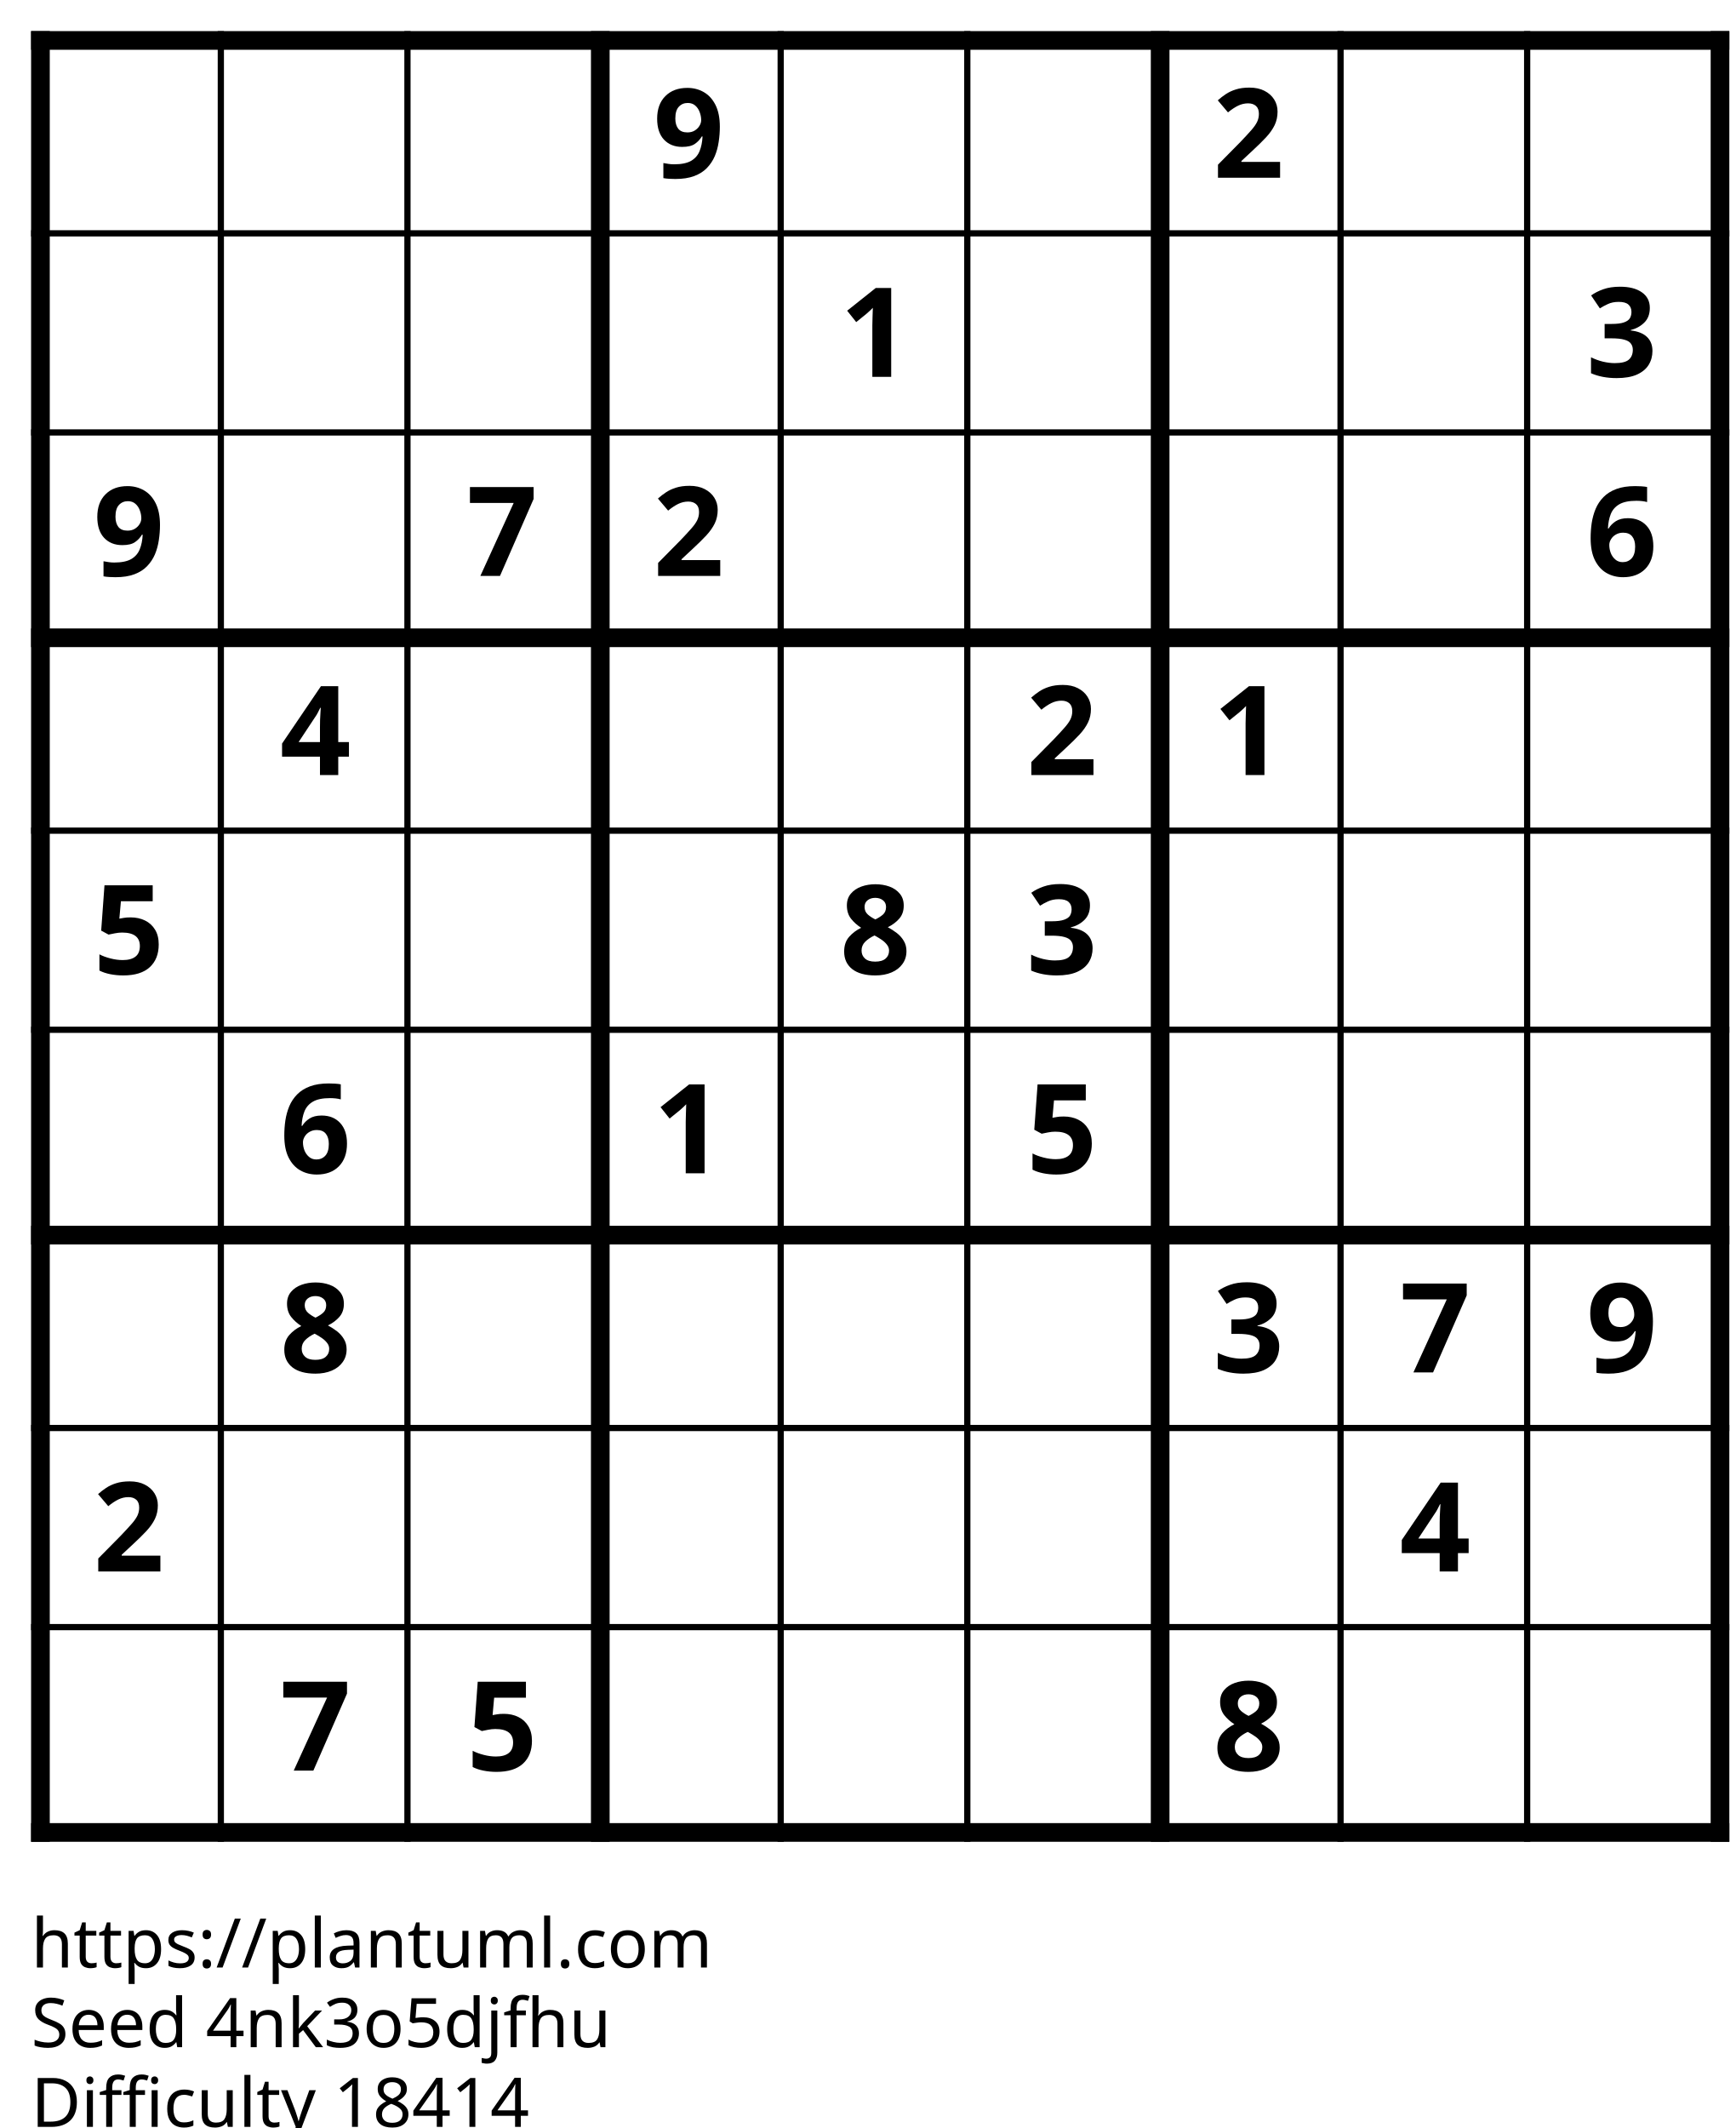
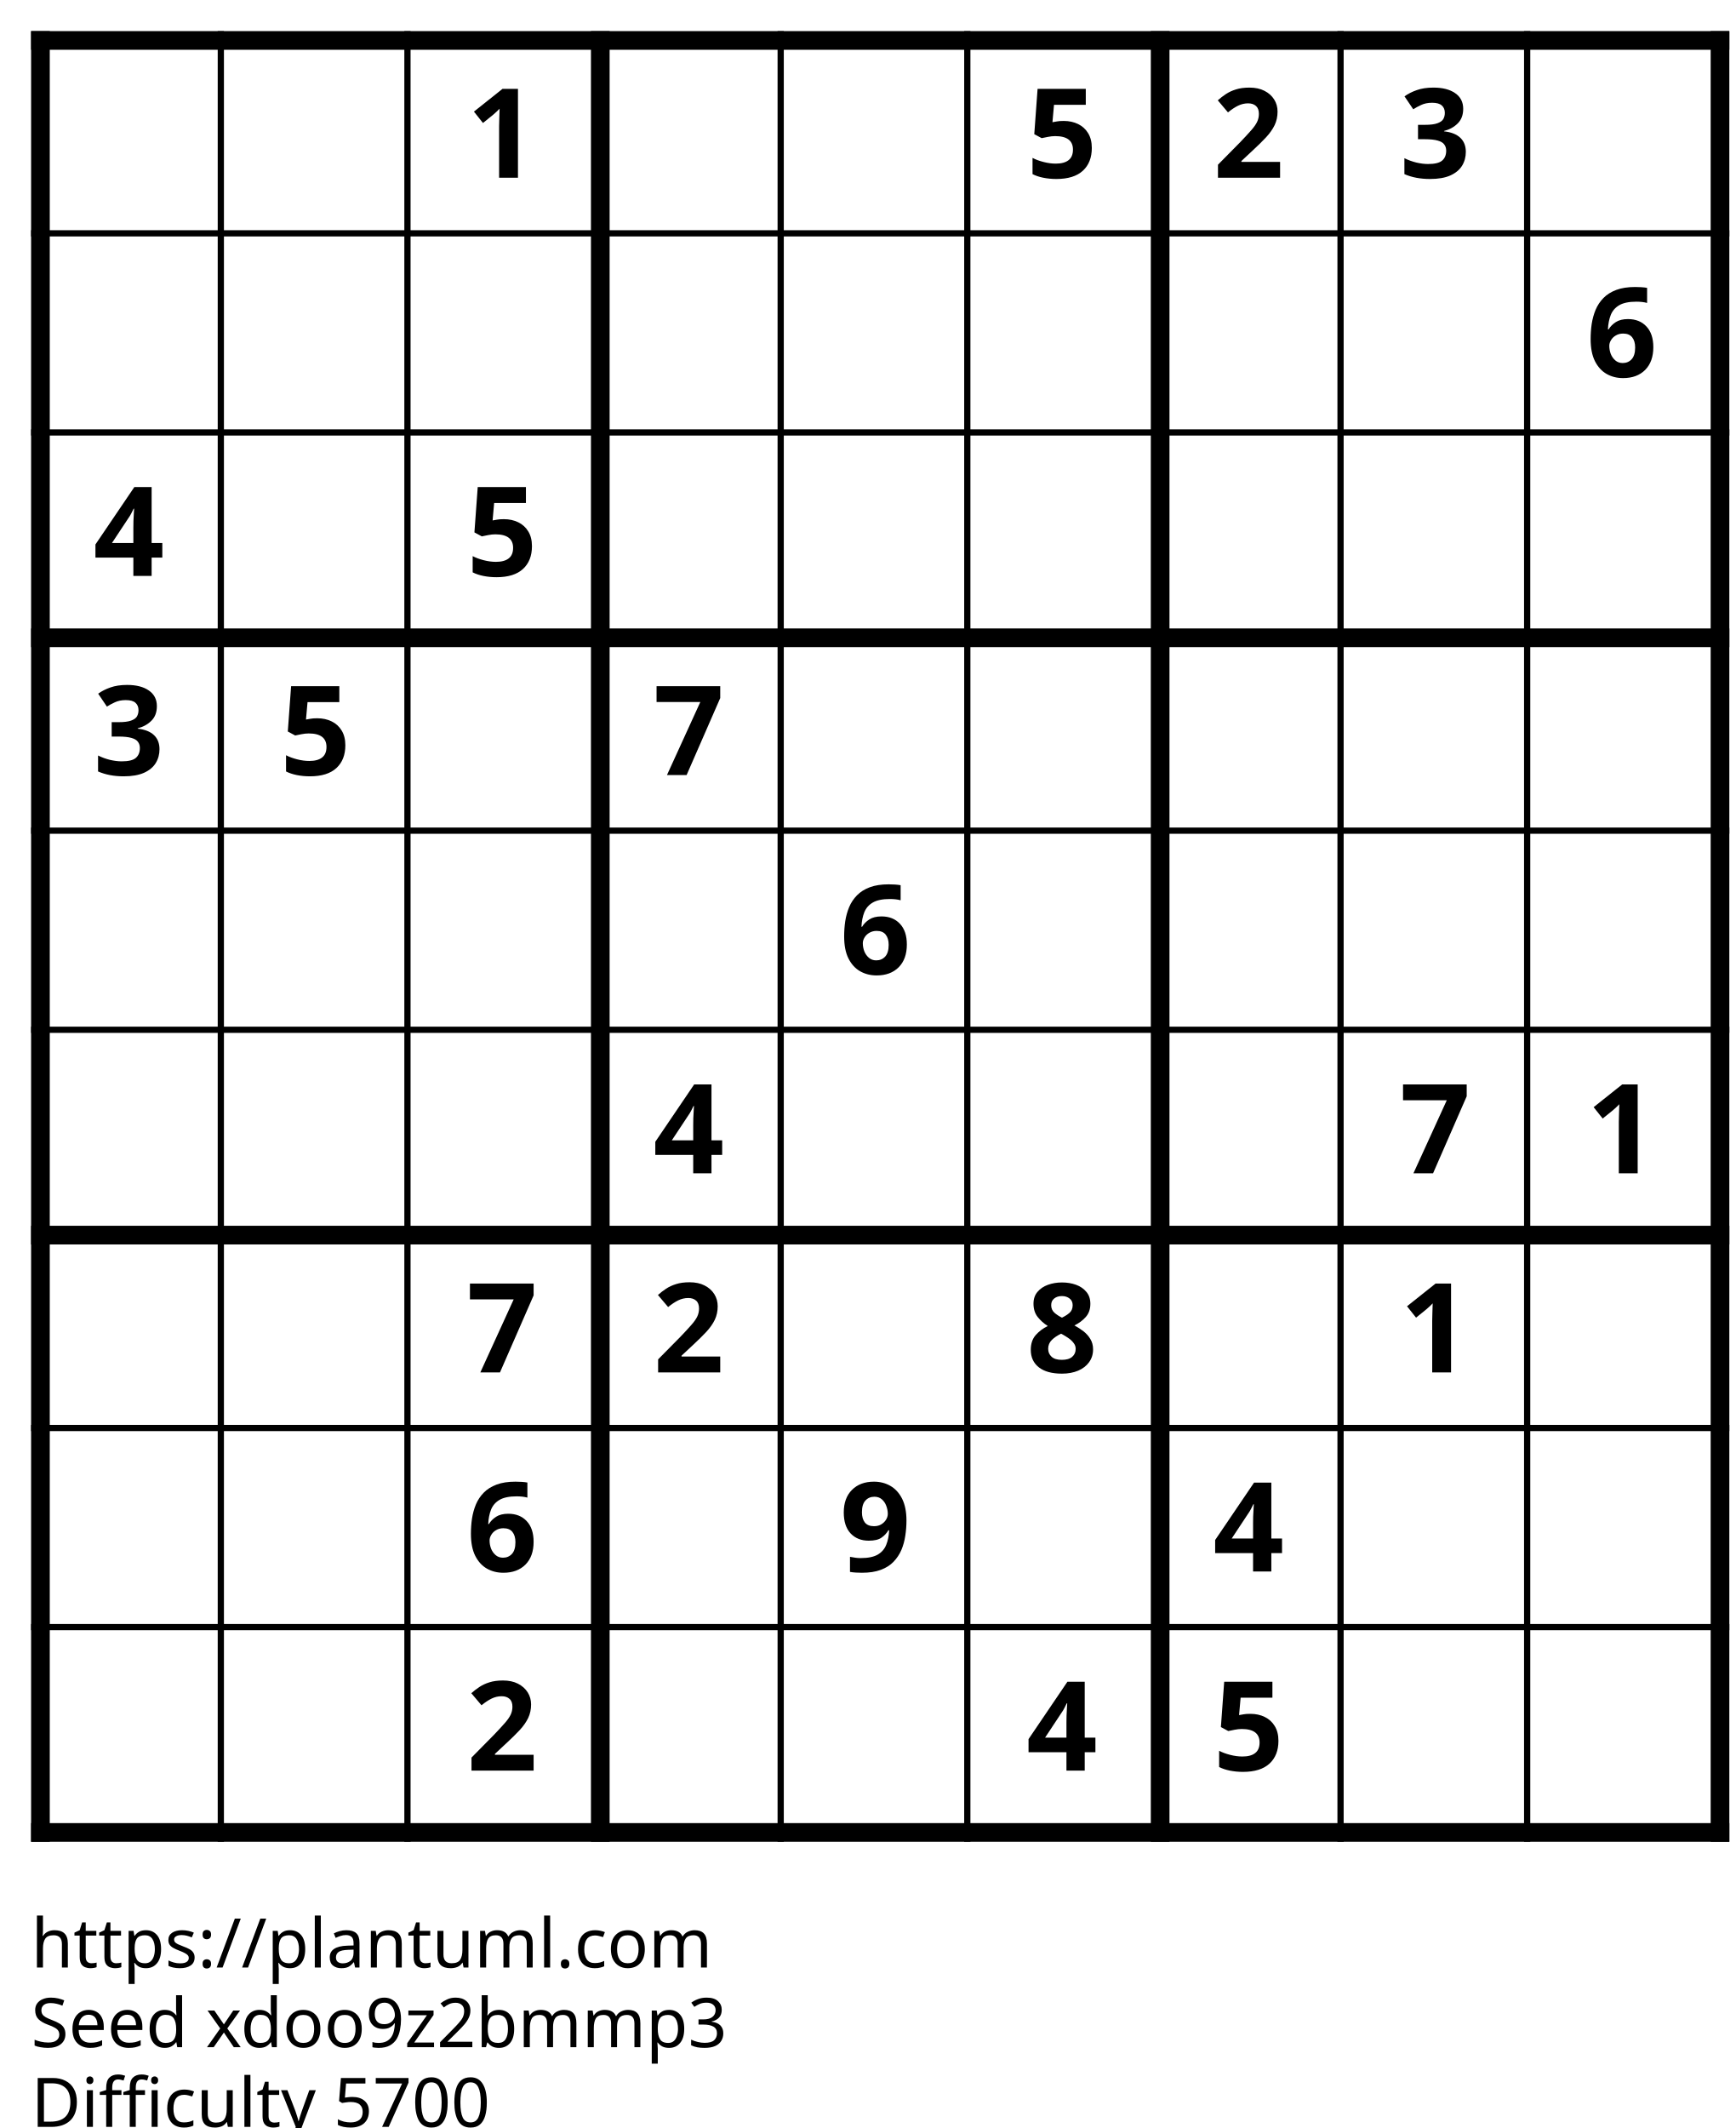
<svg xmlns="http://www.w3.org/2000/svg" contentStyleType="text/css" height="342px" preserveAspectRatio="none" style="width:279px;height:342px;background:#FFFFFF;" version="1.1" viewBox="0 0 279 342" width="279px" zoomAndPan="magnify">
  <defs />
  <g>
-     <text fill="#000000" font-family="sans-serif" font-size="20" font-weight="bold" lengthAdjust="spacing" textLength="13.916" x="15" y="92.564">9</text>
-     <text fill="#000000" font-family="sans-serif" font-size="20" font-weight="bold" lengthAdjust="spacing" textLength="13.916" x="15" y="156.565">5</text>
-     <text fill="#000000" font-family="sans-serif" font-size="20" font-weight="bold" lengthAdjust="spacing" textLength="13.916" x="15" y="252.565">2</text>
-     <text fill="#000000" font-family="sans-serif" font-size="20" font-weight="bold" lengthAdjust="spacing" textLength="13.916" x="45" y="124.564">4</text>
-     <text fill="#000000" font-family="sans-serif" font-size="20" font-weight="bold" lengthAdjust="spacing" textLength="13.916" x="45" y="188.565">6</text>
-     <text fill="#000000" font-family="sans-serif" font-size="20" font-weight="bold" lengthAdjust="spacing" textLength="13.916" x="45" y="220.565">8</text>
-     <text fill="#000000" font-family="sans-serif" font-size="20" font-weight="bold" lengthAdjust="spacing" textLength="13.916" x="45" y="284.565">7</text>
-     <text fill="#000000" font-family="sans-serif" font-size="20" font-weight="bold" lengthAdjust="spacing" textLength="13.916" x="75" y="92.564">7</text>
-     <text fill="#000000" font-family="sans-serif" font-size="20" font-weight="bold" lengthAdjust="spacing" textLength="13.916" x="75" y="284.565">5</text>
-     <text fill="#000000" font-family="sans-serif" font-size="20" font-weight="bold" lengthAdjust="spacing" textLength="13.916" x="105" y="28.564">9</text>
-     <text fill="#000000" font-family="sans-serif" font-size="20" font-weight="bold" lengthAdjust="spacing" textLength="13.916" x="105" y="92.564">2</text>
-     <text fill="#000000" font-family="sans-serif" font-size="20" font-weight="bold" lengthAdjust="spacing" textLength="13.916" x="105" y="188.565">1</text>
-     <text fill="#000000" font-family="sans-serif" font-size="20" font-weight="bold" lengthAdjust="spacing" textLength="13.916" x="135" y="60.565">1</text>
-     <text fill="#000000" font-family="sans-serif" font-size="20" font-weight="bold" lengthAdjust="spacing" textLength="13.916" x="135" y="156.565">8</text>
-     <text fill="#000000" font-family="sans-serif" font-size="20" font-weight="bold" lengthAdjust="spacing" textLength="13.916" x="165" y="124.564">2</text>
-     <text fill="#000000" font-family="sans-serif" font-size="20" font-weight="bold" lengthAdjust="spacing" textLength="13.916" x="165" y="156.565">3</text>
-     <text fill="#000000" font-family="sans-serif" font-size="20" font-weight="bold" lengthAdjust="spacing" textLength="13.916" x="165" y="188.565">5</text>
+     <text fill="#000000" font-family="sans-serif" font-size="20" font-weight="bold" lengthAdjust="spacing" textLength="13.916" x="15" y="92.564">4</text>
+     <text fill="#000000" font-family="sans-serif" font-size="20" font-weight="bold" lengthAdjust="spacing" textLength="13.916" x="15" y="124.564">3</text>
+     <text fill="#000000" font-family="sans-serif" font-size="20" font-weight="bold" lengthAdjust="spacing" textLength="13.916" x="45" y="124.564">5</text>
+     <text fill="#000000" font-family="sans-serif" font-size="20" font-weight="bold" lengthAdjust="spacing" textLength="13.916" x="75" y="28.564">1</text>
+     <text fill="#000000" font-family="sans-serif" font-size="20" font-weight="bold" lengthAdjust="spacing" textLength="13.916" x="75" y="92.564">5</text>
+     <text fill="#000000" font-family="sans-serif" font-size="20" font-weight="bold" lengthAdjust="spacing" textLength="13.916" x="75" y="220.565">7</text>
+     <text fill="#000000" font-family="sans-serif" font-size="20" font-weight="bold" lengthAdjust="spacing" textLength="13.916" x="75" y="252.565">6</text>
+     <text fill="#000000" font-family="sans-serif" font-size="20" font-weight="bold" lengthAdjust="spacing" textLength="13.916" x="75" y="284.565">2</text>
+     <text fill="#000000" font-family="sans-serif" font-size="20" font-weight="bold" lengthAdjust="spacing" textLength="13.916" x="105" y="124.564">7</text>
+     <text fill="#000000" font-family="sans-serif" font-size="20" font-weight="bold" lengthAdjust="spacing" textLength="13.916" x="105" y="188.565">4</text>
+     <text fill="#000000" font-family="sans-serif" font-size="20" font-weight="bold" lengthAdjust="spacing" textLength="13.916" x="105" y="220.565">2</text>
+     <text fill="#000000" font-family="sans-serif" font-size="20" font-weight="bold" lengthAdjust="spacing" textLength="13.916" x="135" y="156.565">6</text>
+     <text fill="#000000" font-family="sans-serif" font-size="20" font-weight="bold" lengthAdjust="spacing" textLength="13.916" x="135" y="252.565">9</text>
+     <text fill="#000000" font-family="sans-serif" font-size="20" font-weight="bold" lengthAdjust="spacing" textLength="13.916" x="165" y="28.564">5</text>
+     <text fill="#000000" font-family="sans-serif" font-size="20" font-weight="bold" lengthAdjust="spacing" textLength="13.916" x="165" y="220.565">8</text>
+     <text fill="#000000" font-family="sans-serif" font-size="20" font-weight="bold" lengthAdjust="spacing" textLength="13.916" x="165" y="284.565">4</text>
    <text fill="#000000" font-family="sans-serif" font-size="20" font-weight="bold" lengthAdjust="spacing" textLength="13.916" x="195" y="28.564">2</text>
-     <text fill="#000000" font-family="sans-serif" font-size="20" font-weight="bold" lengthAdjust="spacing" textLength="13.916" x="195" y="124.564">1</text>
-     <text fill="#000000" font-family="sans-serif" font-size="20" font-weight="bold" lengthAdjust="spacing" textLength="13.916" x="195" y="220.565">3</text>
-     <text fill="#000000" font-family="sans-serif" font-size="20" font-weight="bold" lengthAdjust="spacing" textLength="13.916" x="195" y="284.565">8</text>
-     <text fill="#000000" font-family="sans-serif" font-size="20" font-weight="bold" lengthAdjust="spacing" textLength="13.916" x="225" y="220.565">7</text>
-     <text fill="#000000" font-family="sans-serif" font-size="20" font-weight="bold" lengthAdjust="spacing" textLength="13.916" x="225" y="252.565">4</text>
-     <text fill="#000000" font-family="sans-serif" font-size="20" font-weight="bold" lengthAdjust="spacing" textLength="13.916" x="255" y="60.565">3</text>
-     <text fill="#000000" font-family="sans-serif" font-size="20" font-weight="bold" lengthAdjust="spacing" textLength="13.916" x="255" y="92.564">6</text>
-     <text fill="#000000" font-family="sans-serif" font-size="20" font-weight="bold" lengthAdjust="spacing" textLength="13.916" x="255" y="220.565">9</text>
+     <text fill="#000000" font-family="sans-serif" font-size="20" font-weight="bold" lengthAdjust="spacing" textLength="13.916" x="195" y="252.565">4</text>
+     <text fill="#000000" font-family="sans-serif" font-size="20" font-weight="bold" lengthAdjust="spacing" textLength="13.916" x="195" y="284.565">5</text>
+     <text fill="#000000" font-family="sans-serif" font-size="20" font-weight="bold" lengthAdjust="spacing" textLength="13.916" x="225" y="28.564">3</text>
+     <text fill="#000000" font-family="sans-serif" font-size="20" font-weight="bold" lengthAdjust="spacing" textLength="13.916" x="225" y="188.565">7</text>
+     <text fill="#000000" font-family="sans-serif" font-size="20" font-weight="bold" lengthAdjust="spacing" textLength="13.916" x="225" y="220.565">1</text>
+     <text fill="#000000" font-family="sans-serif" font-size="20" font-weight="bold" lengthAdjust="spacing" textLength="13.916" x="255" y="60.565">6</text>
+     <text fill="#000000" font-family="sans-serif" font-size="20" font-weight="bold" lengthAdjust="spacing" textLength="13.916" x="255" y="188.565">1</text>
    <rect fill="#000000" height="3" style="stroke:none;stroke-width:1.0;" width="273" x="5" y="5" />
    <rect fill="#000000" height="1" style="stroke:none;stroke-width:1.0;" width="273" x="5" y="37" />
    <rect fill="#000000" height="1" style="stroke:none;stroke-width:1.0;" width="273" x="5" y="69" />
    <rect fill="#000000" height="3" style="stroke:none;stroke-width:1.0;" width="273" x="5" y="101" />
    <rect fill="#000000" height="1" style="stroke:none;stroke-width:1.0;" width="273" x="5" y="133" />
    <rect fill="#000000" height="1" style="stroke:none;stroke-width:1.0;" width="273" x="5" y="165" />
    <rect fill="#000000" height="3" style="stroke:none;stroke-width:1.0;" width="273" x="5" y="197" />
    <rect fill="#000000" height="1" style="stroke:none;stroke-width:1.0;" width="273" x="5" y="229" />
    <rect fill="#000000" height="1" style="stroke:none;stroke-width:1.0;" width="273" x="5" y="261" />
    <rect fill="#000000" height="3" style="stroke:none;stroke-width:1.0;" width="273" x="5" y="293" />
    <rect fill="#000000" height="291" style="stroke:none;stroke-width:1.0;" width="3" x="5" y="5" />
    <rect fill="#000000" height="291" style="stroke:none;stroke-width:1.0;" width="1" x="35" y="5" />
    <rect fill="#000000" height="291" style="stroke:none;stroke-width:1.0;" width="1" x="65" y="5" />
    <rect fill="#000000" height="291" style="stroke:none;stroke-width:1.0;" width="3" x="95" y="5" />
    <rect fill="#000000" height="291" style="stroke:none;stroke-width:1.0;" width="1" x="125" y="5" />
    <rect fill="#000000" height="291" style="stroke:none;stroke-width:1.0;" width="1" x="155" y="5" />
    <rect fill="#000000" height="291" style="stroke:none;stroke-width:1.0;" width="3" x="185" y="5" />
    <rect fill="#000000" height="291" style="stroke:none;stroke-width:1.0;" width="1" x="215" y="5" />
    <rect fill="#000000" height="291" style="stroke:none;stroke-width:1.0;" width="1" x="245" y="5" />
    <rect fill="#000000" height="291" style="stroke:none;stroke-width:1.0;" width="3" x="275" y="5" />
    <text fill="#000000" font-family="sans-serif" font-size="11" lengthAdjust="spacing" textLength="115.226" x="5" y="316.21">https://plantuml.com</text>
-     <text fill="#000000" font-family="sans-serif" font-size="11" lengthAdjust="spacing" textLength="99.918" x="5" y="329.015">Seed 4nk3o5djfhu</text>
-     <text fill="#000000" font-family="sans-serif" font-size="11" lengthAdjust="spacing" textLength="87.715" x="5" y="341.82">Difficulty 18414</text>
+     <text fill="#000000" font-family="sans-serif" font-size="11" lengthAdjust="spacing" textLength="120.114" x="5" y="329.015">Seed xdoo9z2bmmp3</text>
+     <text fill="#000000" font-family="sans-serif" font-size="11" lengthAdjust="spacing" textLength="80.717" x="5" y="341.82">Difficulty 5700</text>
  </g>
</svg>
